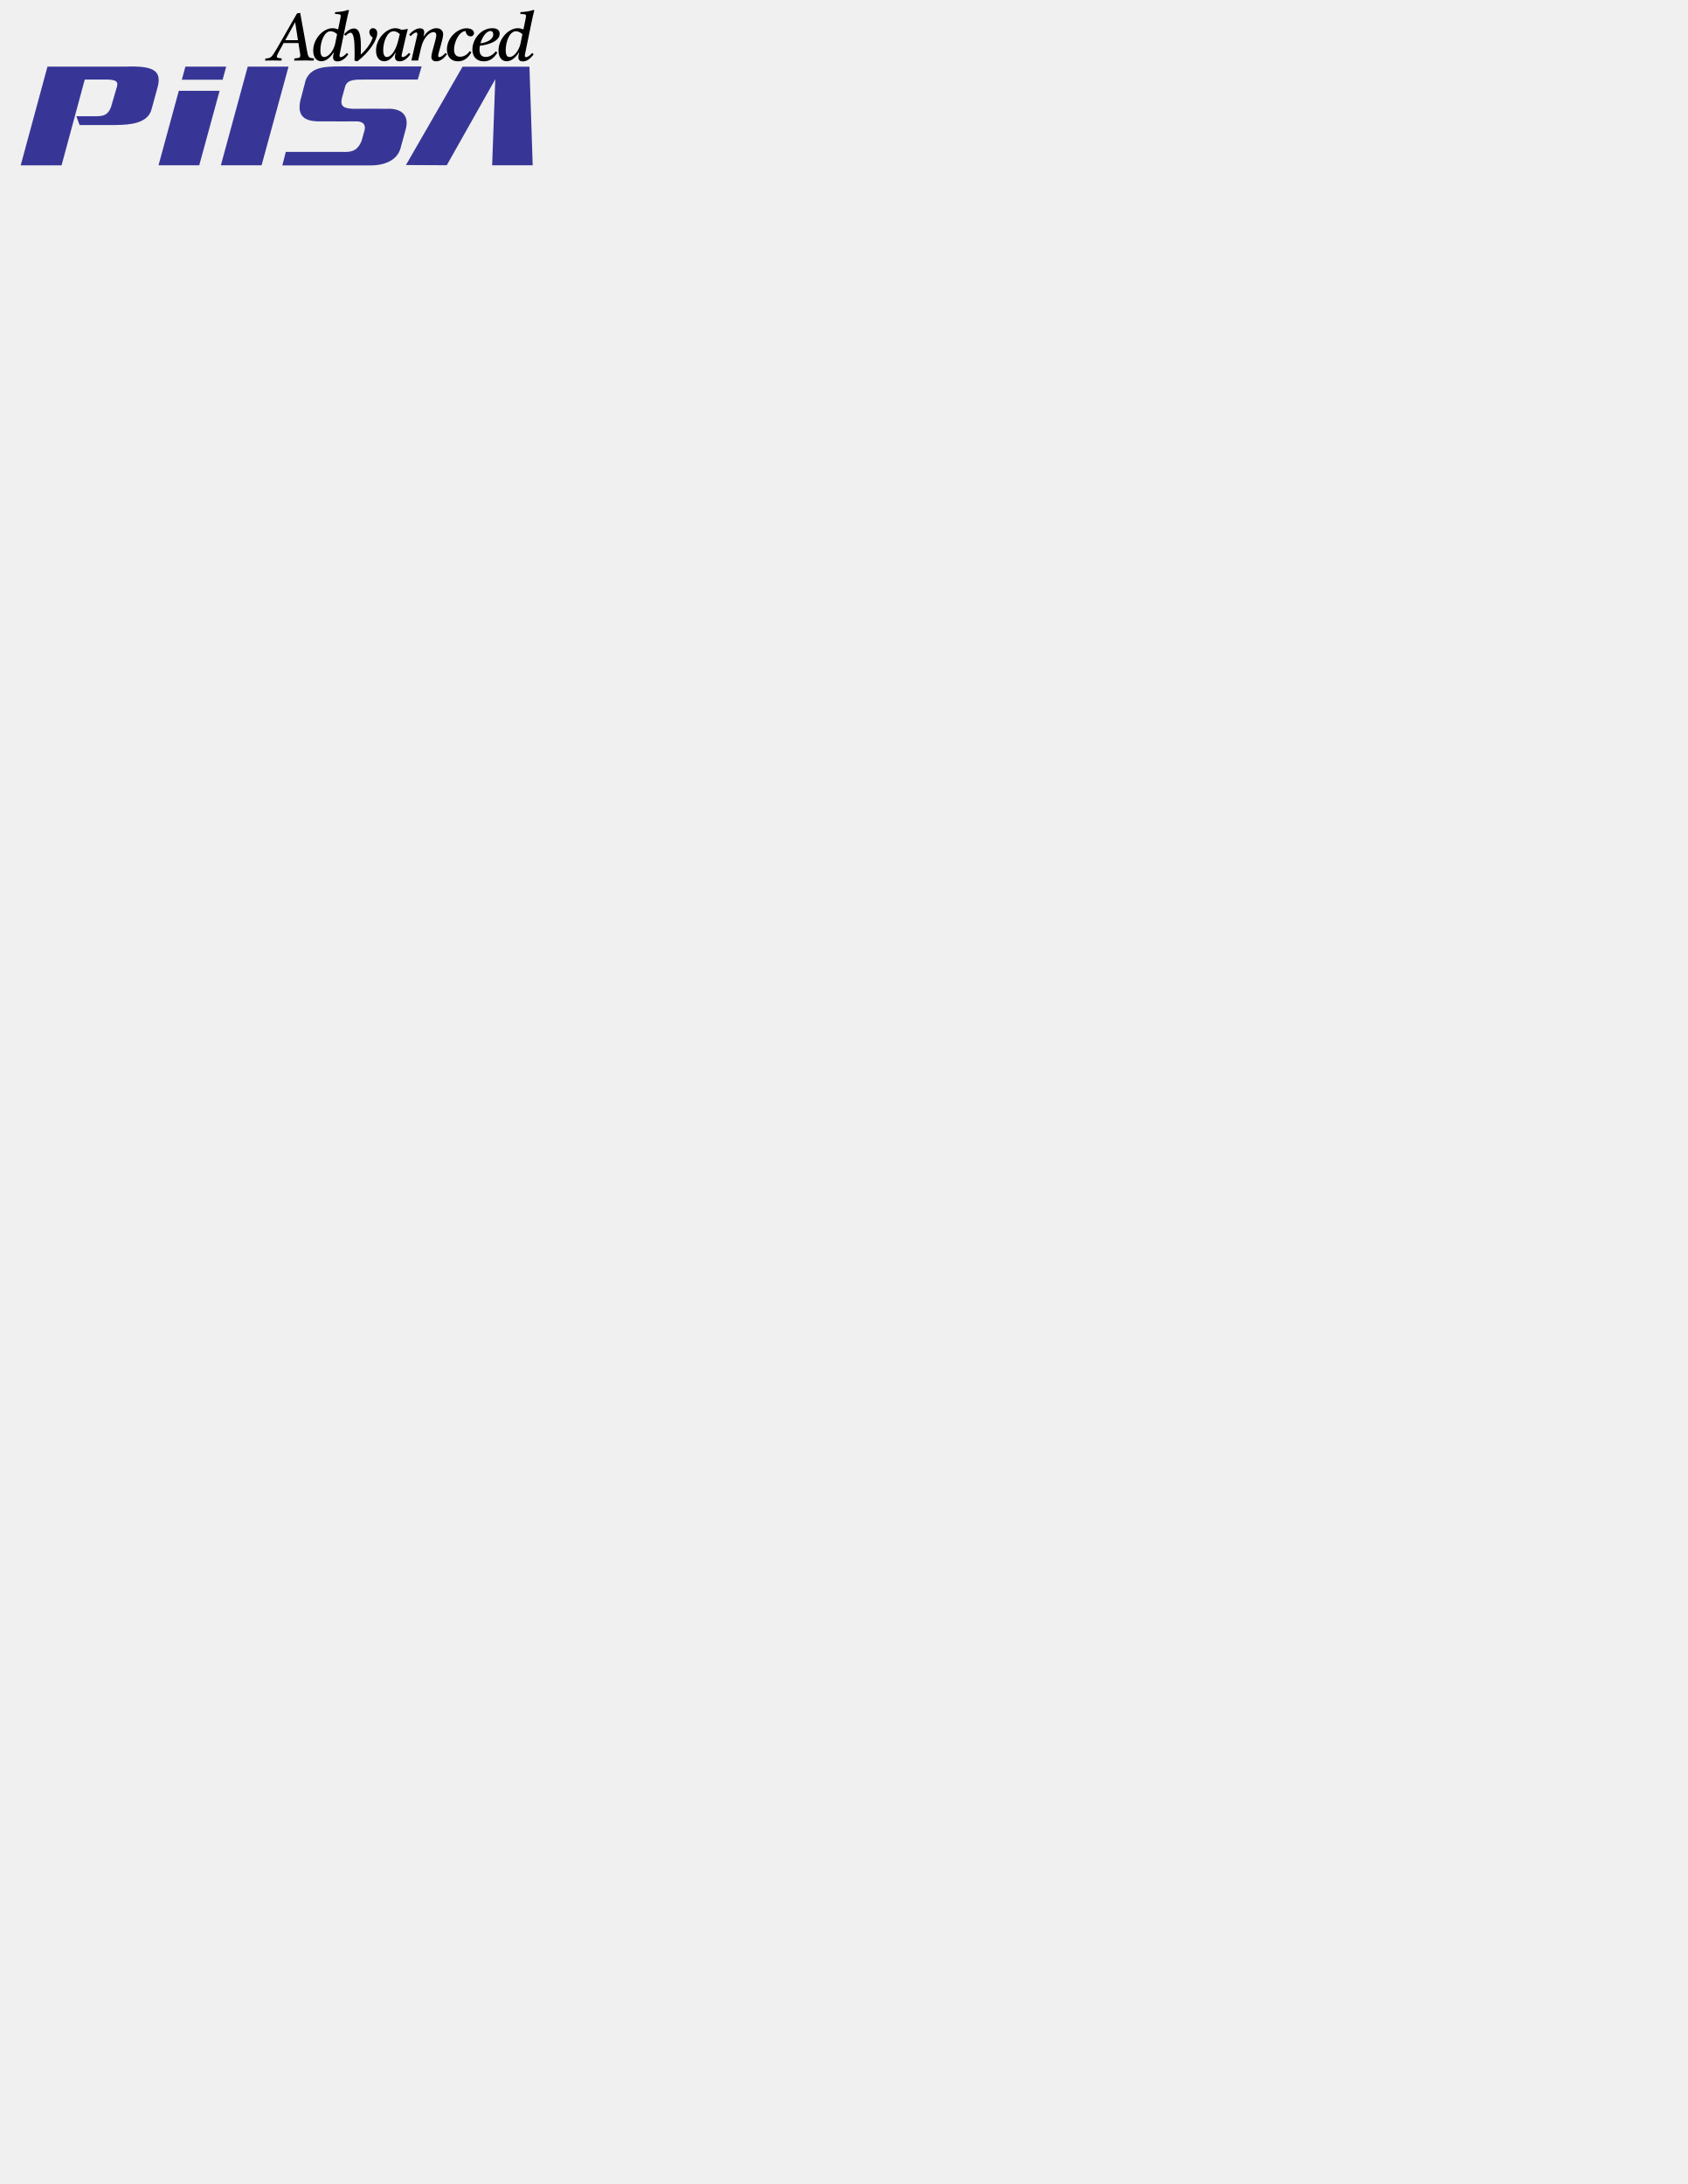
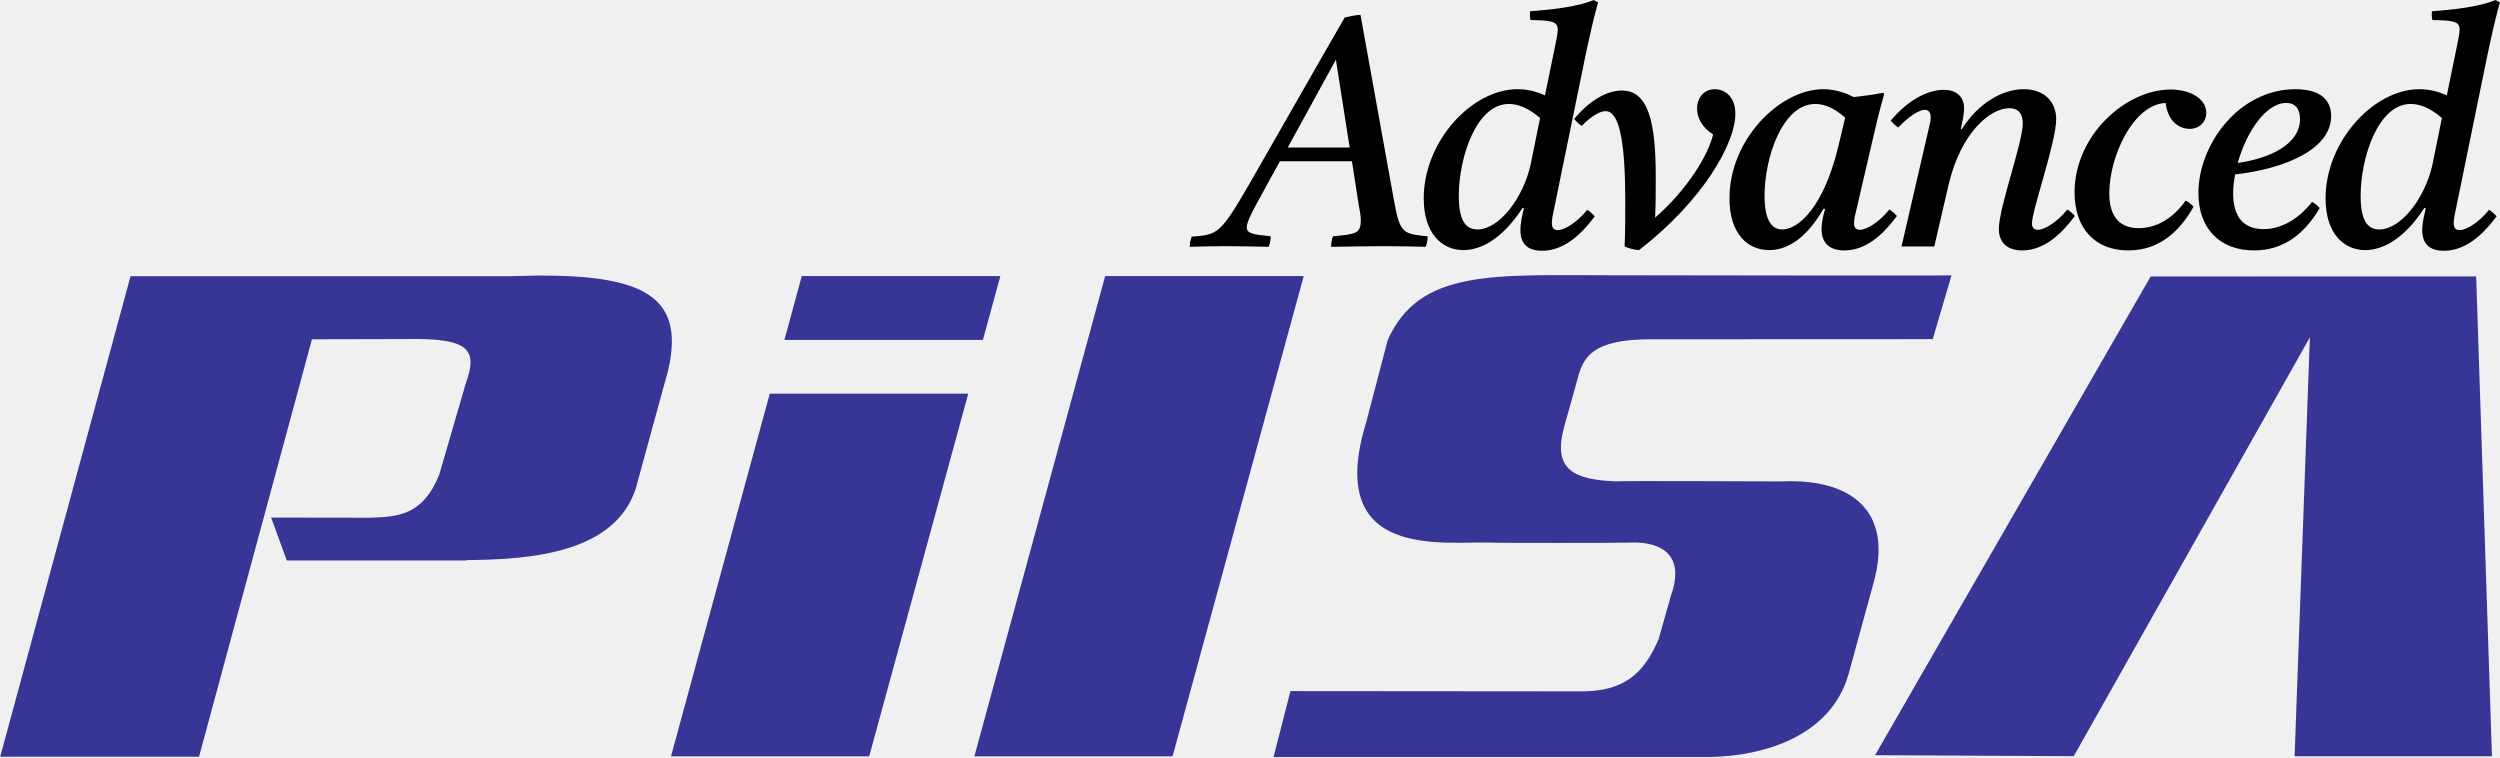
- <svg xmlns="http://www.w3.org/2000/svg" width="100%" height="100%" viewBox="0 0 2550 3300" version="1.1" xml:space="preserve" style="fill-rule:evenodd;clip-rule:evenodd;stroke-linejoin:round;stroke-miterlimit:2;">
+ <svg xmlns="http://www.w3.org/2000/svg" version="1.1" xml:space="preserve" style="fill-rule:evenodd;clip-rule:evenodd;stroke-linejoin:round;stroke-miterlimit:2;" viewBox="31.2 14.93 776.1 235.08">
  <style>
        #advanced path {
            fill: black;
        }
        @media (prefers-color-scheme: dark) {
            #advanced path { fill: white; }
        }
    </style>
  <g id="path40" transform="matrix(0,-5.55556,-5.55556,0,2860.12,2046.49)">
    <path d="M350.232,389.028L350.237,370.839L323.42,369.957L323.42,380.985L346.828,380.132L323.425,393.326L323.481,404.429L350.232,389.028" style="fill:rgb(55,54,151);fill-rule:nonzero;" />
  </g>
  <g id="path46" transform="matrix(0,-5.55556,-5.55556,0,2193.22,2046.49)">
    <path d="M350.253,327.408L323.419,334.716L323.419,323.641L350.253,316.312L350.253,327.408" style="fill:rgb(55,54,151);fill-rule:nonzero;" />
  </g>
  <g id="path48" transform="matrix(0,-5.55556,-5.55556,0,2193.22,2046.49)">
    <path d="M333.033,284.492C337.087,283.32 338.964,285.668 338.779,289.619C338.774,289.611 338.825,298.818 338.779,298.819C338.873,301.184 339.398,302.405 341.771,301.775L344.526,301.005C345.66,300.704 346.741,300.259 346.722,296.864L346.729,281.165L350.294,280.114C350.265,280.743 350.299,297.102 350.299,298.914C350.297,305.707 350.677,309.84 346.67,311.622L342.101,312.817C334.295,315.207 335.46,308.414 335.36,305.764C335.335,305.782 335.34,298.277 335.358,298.275C335.491,295.758 334.2,295.135 332.391,295.794L329.981,296.476C327.847,297.377 327.097,298.578 327.049,300.649C327.045,300.655 327.068,317.051 327.063,317.055L323.38,317.999C323.38,317.983 323.376,293.624 323.38,293.629C323.422,290.702 324.483,286.888 327.982,285.876L333.033,284.492" style="fill:rgb(55,54,151);fill-rule:nonzero;" />
  </g>
  <g id="path461" transform="matrix(4.16667,0,0,4.16667,-889.979,-446.089)">
    <path d="M293.222,139.977L278.434,139.977L271.076,166.994L285.843,166.994L293.222,139.977ZM294.316,135.972L295.615,131.215L280.82,131.215L279.525,135.972L294.316,135.972Z" style="fill:rgb(55,54,151);fill-rule:nonzero;" />
  </g>
  <g id="path42" transform="matrix(4.16667,0,0,4.16667,-889.979,-446.089)">
    <path d="M242.451,152.403L241.285,149.206L248.561,149.218C250.66,149.155 252.565,149.095 253.808,146.012L255.777,139.238C256.705,136.684 256.07,135.82 251.365,135.906L244.325,135.922L235.913,167.023L221.098,167.023L230.809,131.223L259.081,131.223C268.813,130.868 272.14,132.472 270.89,138.134L268.626,146.399C267.404,151.943 260.482,152.331 255.836,152.375L255.848,152.403L242.451,152.403Z" style="fill:rgb(55,54,151);fill-rule:nonzero;" />
  </g>
  <g id="advanced" transform="matrix(2.82589,0,0,2.82589,217.521,-729.958)">
    <path d="M83.307,285.957C83.523,287.109 83.559,287.505 83.559,287.757C83.559,289.269 83.055,289.305 80.499,289.557C80.355,289.917 80.319,290.349 80.283,290.709C82.227,290.673 84.783,290.637 86.187,290.637C87.771,290.637 89.535,290.673 90.687,290.709C90.831,290.349 90.903,289.917 90.903,289.557C88.203,289.269 87.879,289.269 87.231,285.777L83.523,265.221C82.983,265.257 82.443,265.365 81.795,265.509C78.663,270.909 73.875,279.369 71.175,284.049C68.115,289.305 67.827,289.377 64.983,289.593C64.839,289.953 64.767,290.349 64.767,290.709C66.207,290.673 67.287,290.637 68.655,290.637C69.735,290.637 72.435,290.673 73.443,290.709C73.587,290.349 73.659,289.917 73.659,289.557C71.715,289.341 71.031,289.269 71.031,288.549C71.031,288.045 71.535,287.037 72.183,285.849L74.667,281.313L82.587,281.313L83.307,285.957ZM75.531,279.801L80.823,270.153L82.335,279.801L75.531,279.801Z" style="fill-rule:nonzero;" />
    <path d="M101.487,286.461C101.235,287.505 101.091,288.189 101.091,288.837C101.091,290.241 101.739,291.141 103.467,291.141C105.771,291.141 107.643,289.521 109.263,287.361C109.011,287.073 108.759,286.857 108.435,286.641C107.427,287.901 106.023,288.873 105.195,288.873C104.691,288.873 104.547,288.549 104.547,288.081C104.547,287.649 104.691,287.001 104.763,286.677L108.111,270.333C108.651,267.705 109.119,265.653 109.623,263.853L109.155,263.601C107.355,264.321 104.763,264.645 102.171,264.825C102.099,265.149 102.135,265.473 102.207,265.797C104.511,265.833 105.195,265.941 105.195,266.841C105.195,267.201 105.087,267.777 104.943,268.461L103.791,274.077C102.819,273.609 101.739,273.393 100.767,273.393C95.763,273.393 90.471,279.117 90.471,285.381C90.471,289.305 92.523,291.069 94.827,291.069C96.663,291.069 99.039,289.953 101.307,286.461L101.487,286.461ZM102.207,281.709C101.379,285.381 98.751,288.801 96.375,288.801C95.115,288.801 94.323,287.865 94.323,285.129C94.323,280.917 96.231,275.013 99.831,275.013C100.659,275.013 101.847,275.337 103.251,276.561L102.207,281.709Z" style="fill-rule:nonzero;" />
    <path d="M112.539,290.673C112.899,290.853 113.727,291.069 114.123,291.069C121.107,285.669 124.707,279.369 124.707,276.093C124.707,274.221 123.555,273.393 122.439,273.393C121.251,273.393 120.495,274.365 120.495,275.517C120.495,276.489 121.035,277.605 122.259,278.361C121.755,280.557 119.487,284.373 115.887,287.505C115.959,286.137 115.959,284.373 115.959,282.969C115.959,277.101 115.167,273.537 112.251,273.537C110.631,273.537 108.723,274.581 106.995,276.669C107.247,276.957 107.499,277.209 107.823,277.425C108.939,276.273 109.875,275.805 110.451,275.805C112.143,275.805 112.611,279.981 112.611,285.849C112.611,287.361 112.611,288.945 112.539,290.673Z" style="fill-rule:nonzero;" />
    <path d="M128.415,291.069C130.539,291.069 132.591,289.629 134.391,286.533L134.571,286.533C134.319,287.361 134.175,288.117 134.175,288.765C134.175,290.133 134.895,291.105 136.659,291.105C138.999,291.105 140.835,289.485 142.455,287.325C142.203,287.037 141.951,286.821 141.627,286.605C140.619,287.865 139.215,288.837 138.387,288.837C137.883,288.837 137.739,288.513 137.739,288.081C137.739,287.613 137.919,287.001 137.991,286.677L139.647,279.549C140.079,277.677 140.475,275.949 141.051,273.933L140.943,273.789C139.827,274.005 138.711,274.149 137.703,274.257C136.479,273.609 135.255,273.393 134.355,273.393C129.639,273.393 124.059,278.865 124.059,285.381C124.059,289.377 126.147,291.069 128.415,291.069ZM136.767,276.525L136.047,279.549C134.463,286.245 131.691,288.801 129.855,288.801C128.811,288.801 127.911,287.973 127.911,285.093C127.911,280.881 129.891,275.013 133.491,275.013C134.643,275.013 135.759,275.625 136.767,276.525Z" style="fill-rule:nonzero;" />
    <path d="M148.143,283.833C149.511,278.109 152.715,275.481 154.803,275.481C155.883,275.481 156.279,276.201 156.279,277.137C156.279,279.297 153.651,286.353 153.651,288.765C153.651,290.097 154.443,291.105 156.207,291.105C158.511,291.105 160.383,289.485 162.003,287.325C161.751,287.037 161.499,286.821 161.175,286.605C160.167,287.865 158.763,288.837 157.935,288.837C157.431,288.837 157.287,288.477 157.287,288.153C157.287,286.677 159.951,279.225 159.951,276.669C159.951,274.833 158.691,273.393 156.387,273.393C154.083,273.393 151.419,274.869 149.583,277.785L149.475,277.785C149.655,276.921 149.835,276.093 149.835,275.517C149.835,274.437 149.223,273.465 147.603,273.465C145.803,273.465 143.679,274.581 141.771,276.849C142.023,277.137 142.275,277.389 142.599,277.605C143.643,276.489 144.831,275.661 145.515,275.661C145.911,275.661 146.163,275.913 146.163,276.525C146.163,276.813 146.091,277.137 145.911,277.893L142.959,290.673L146.559,290.673L148.143,283.833Z" style="fill-rule:nonzero;" />
    <path d="M167.871,291.105C171.435,291.105 173.631,288.801 175.035,286.317C174.855,286.065 174.531,285.813 174.171,285.633C172.875,287.469 171.075,288.657 169.023,288.657C166.503,288.657 165.783,286.857 165.783,284.805C165.783,280.809 168.411,275.049 171.975,274.905C172.227,277.029 173.559,277.749 174.603,277.749C175.683,277.749 176.439,276.993 176.439,275.985C176.439,274.509 174.783,273.429 172.515,273.429C167.583,273.429 161.967,278.469 161.967,284.733C161.967,288.621 164.163,291.105 167.871,291.105Z" style="fill-rule:nonzero;" />
    <path d="M179.607,282.753C184.827,282.177 190.155,280.089 190.155,276.345C190.155,274.545 188.931,273.393 186.231,273.393C180.039,273.393 175.575,279.441 175.575,284.805C175.575,288.657 177.879,291.105 181.695,291.105C184.935,291.105 187.239,289.269 188.895,286.461C188.715,286.209 188.391,285.957 188.067,285.777C186.663,287.541 184.791,288.765 182.739,288.765C180.399,288.765 179.391,287.253 179.391,284.841C179.391,284.193 179.463,283.473 179.607,282.753ZM179.895,281.493C180.831,278.145 182.955,274.905 185.223,274.905C186.267,274.905 186.735,275.625 186.735,276.669C186.735,279.513 183.279,281.025 179.895,281.493Z" style="fill-rule:nonzero;" />
    <path d="M200.559,286.461C200.307,287.505 200.163,288.189 200.163,288.837C200.163,290.241 200.811,291.141 202.539,291.141C204.843,291.141 206.715,289.521 208.335,287.361C208.083,287.073 207.831,286.857 207.507,286.641C206.499,287.901 205.095,288.873 204.267,288.873C203.763,288.873 203.619,288.549 203.619,288.081C203.619,287.649 203.763,287.001 203.835,286.677L207.183,270.333C207.723,267.705 208.191,265.653 208.695,263.853L208.227,263.601C206.427,264.321 203.835,264.645 201.243,264.825C201.171,265.149 201.207,265.473 201.279,265.797C203.583,265.833 204.267,265.941 204.267,266.841C204.267,267.201 204.159,267.777 204.015,268.461L202.863,274.077C201.891,273.609 200.811,273.393 199.839,273.393C194.835,273.393 189.543,279.117 189.543,285.381C189.543,289.305 191.595,291.069 193.899,291.069C195.735,291.069 198.111,289.953 200.379,286.461L200.559,286.461ZM201.279,281.709C200.451,285.381 197.823,288.801 195.447,288.801C194.187,288.801 193.395,287.865 193.395,285.129C193.395,280.917 195.303,275.013 198.903,275.013C199.731,275.013 200.919,275.337 202.323,276.561L201.279,281.709Z" style="fill-rule:nonzero;" />
  </g>
</svg>
